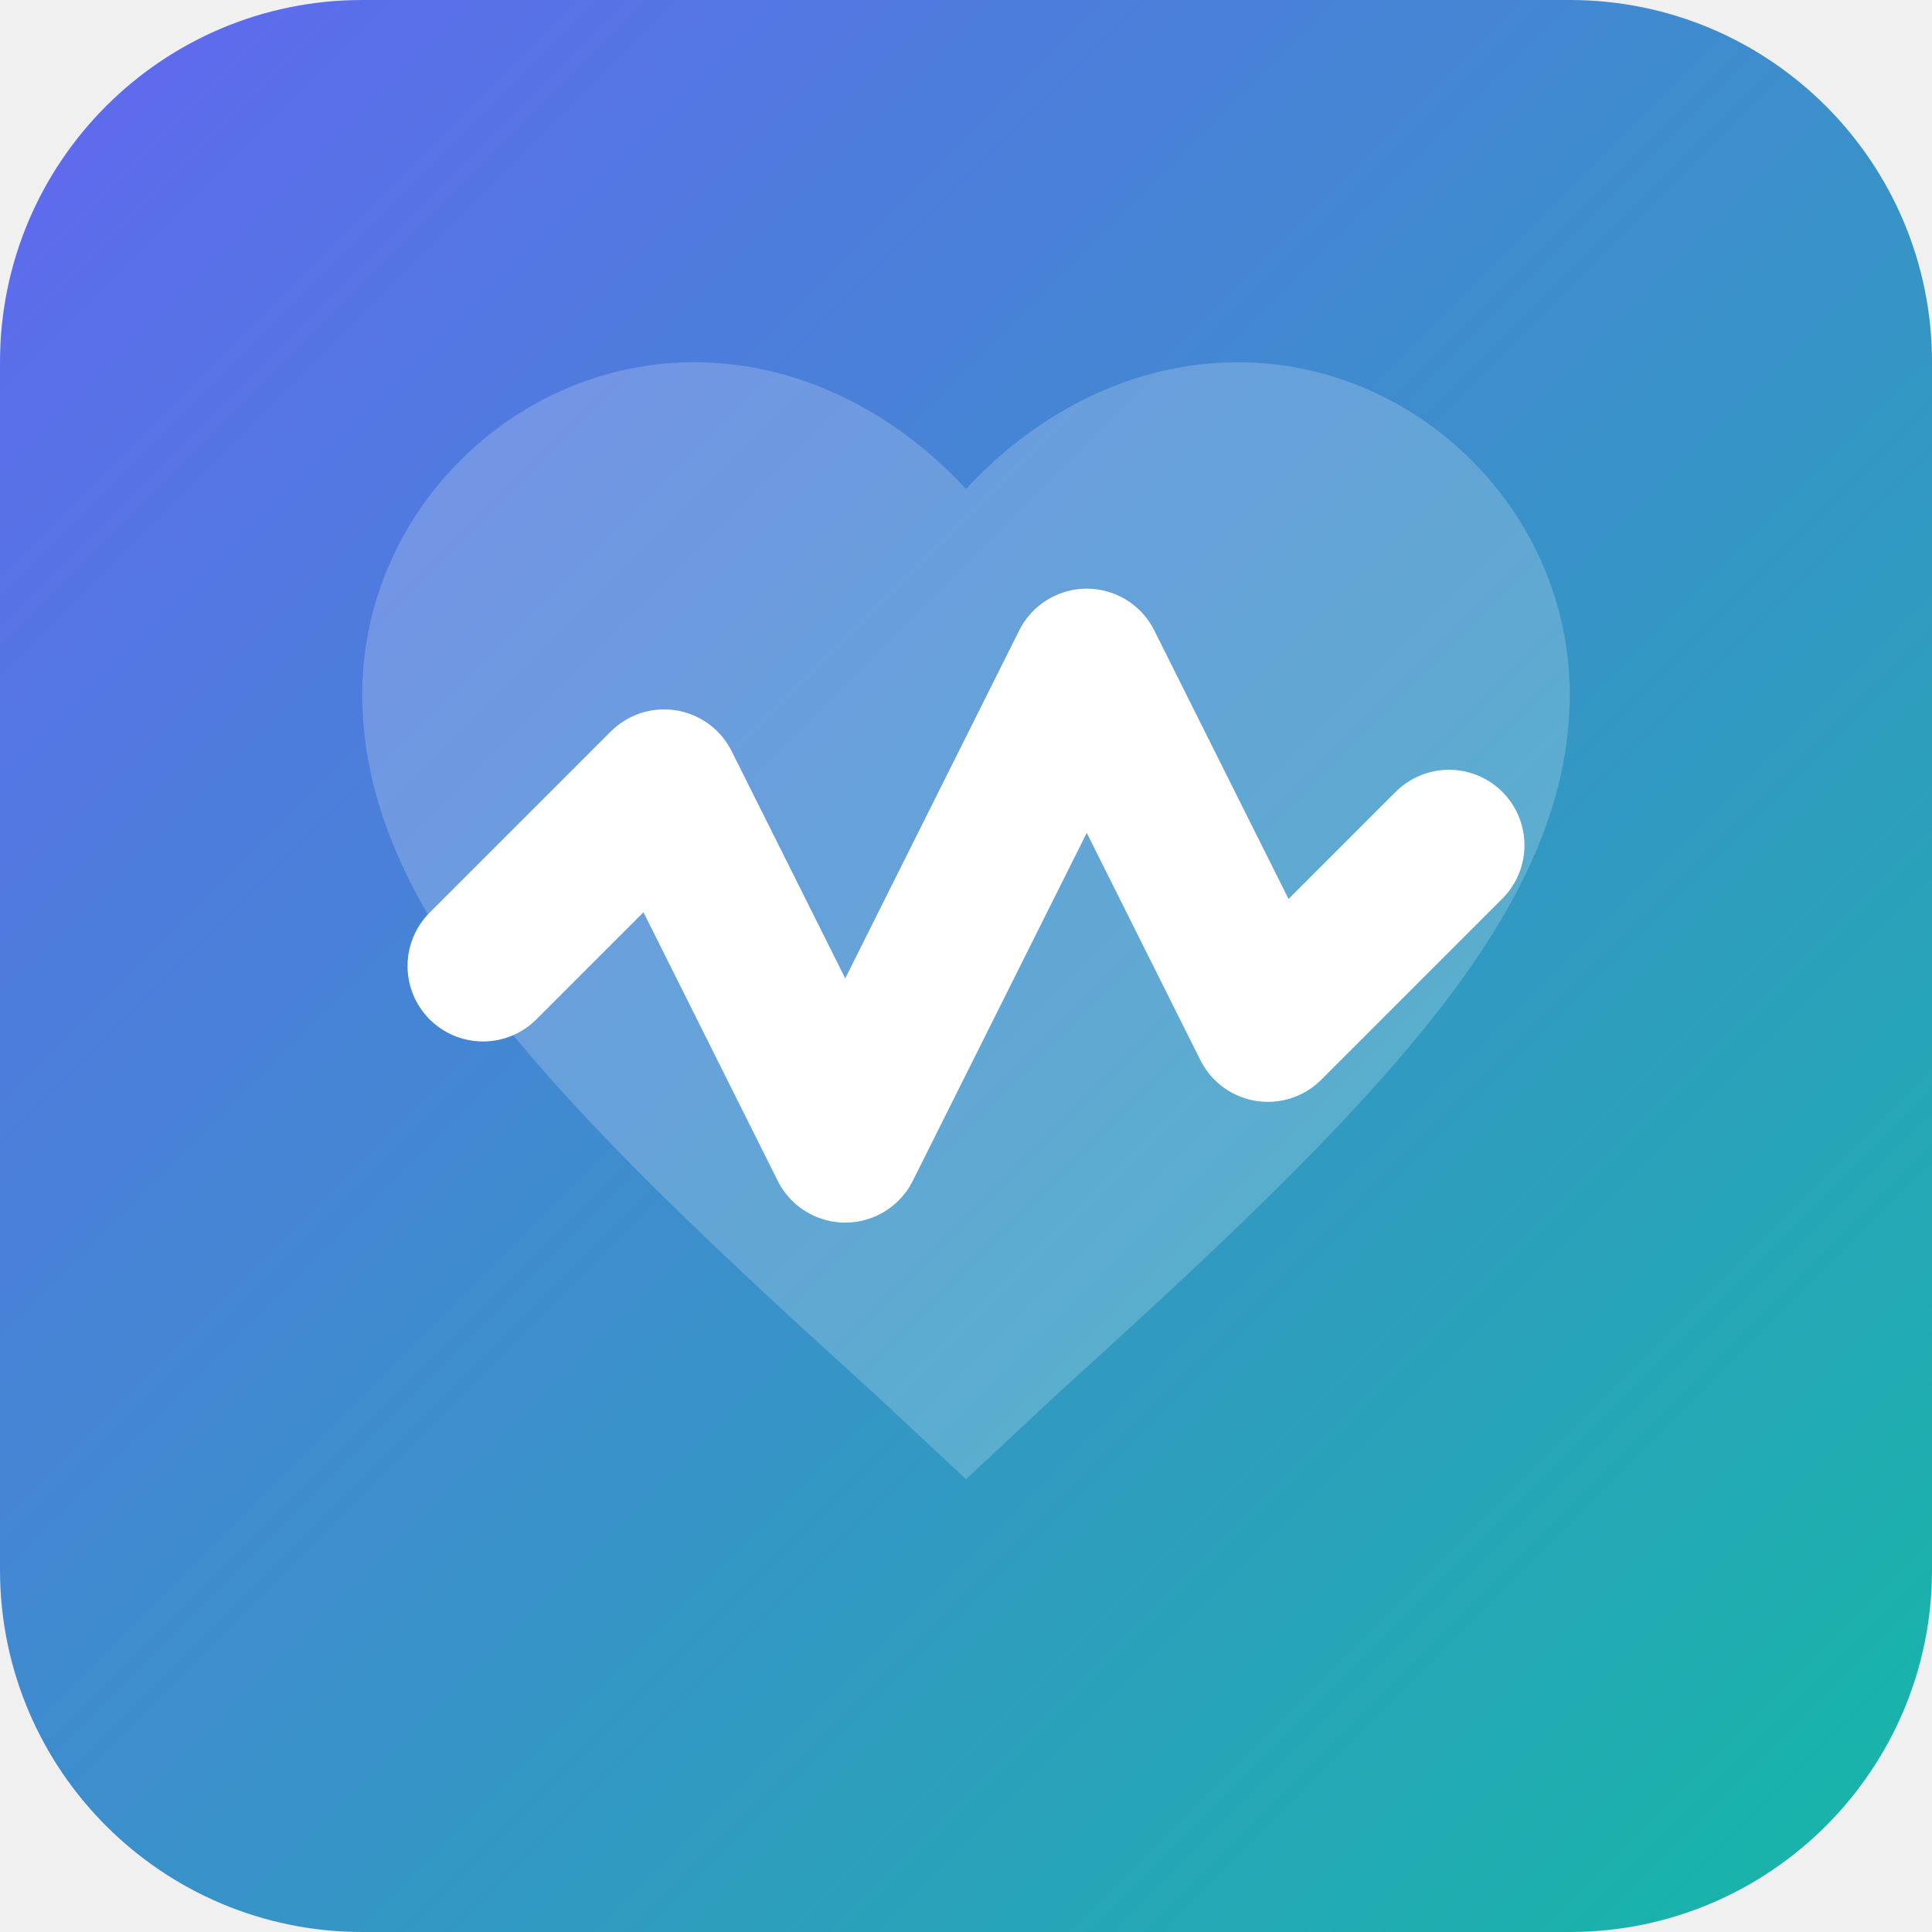
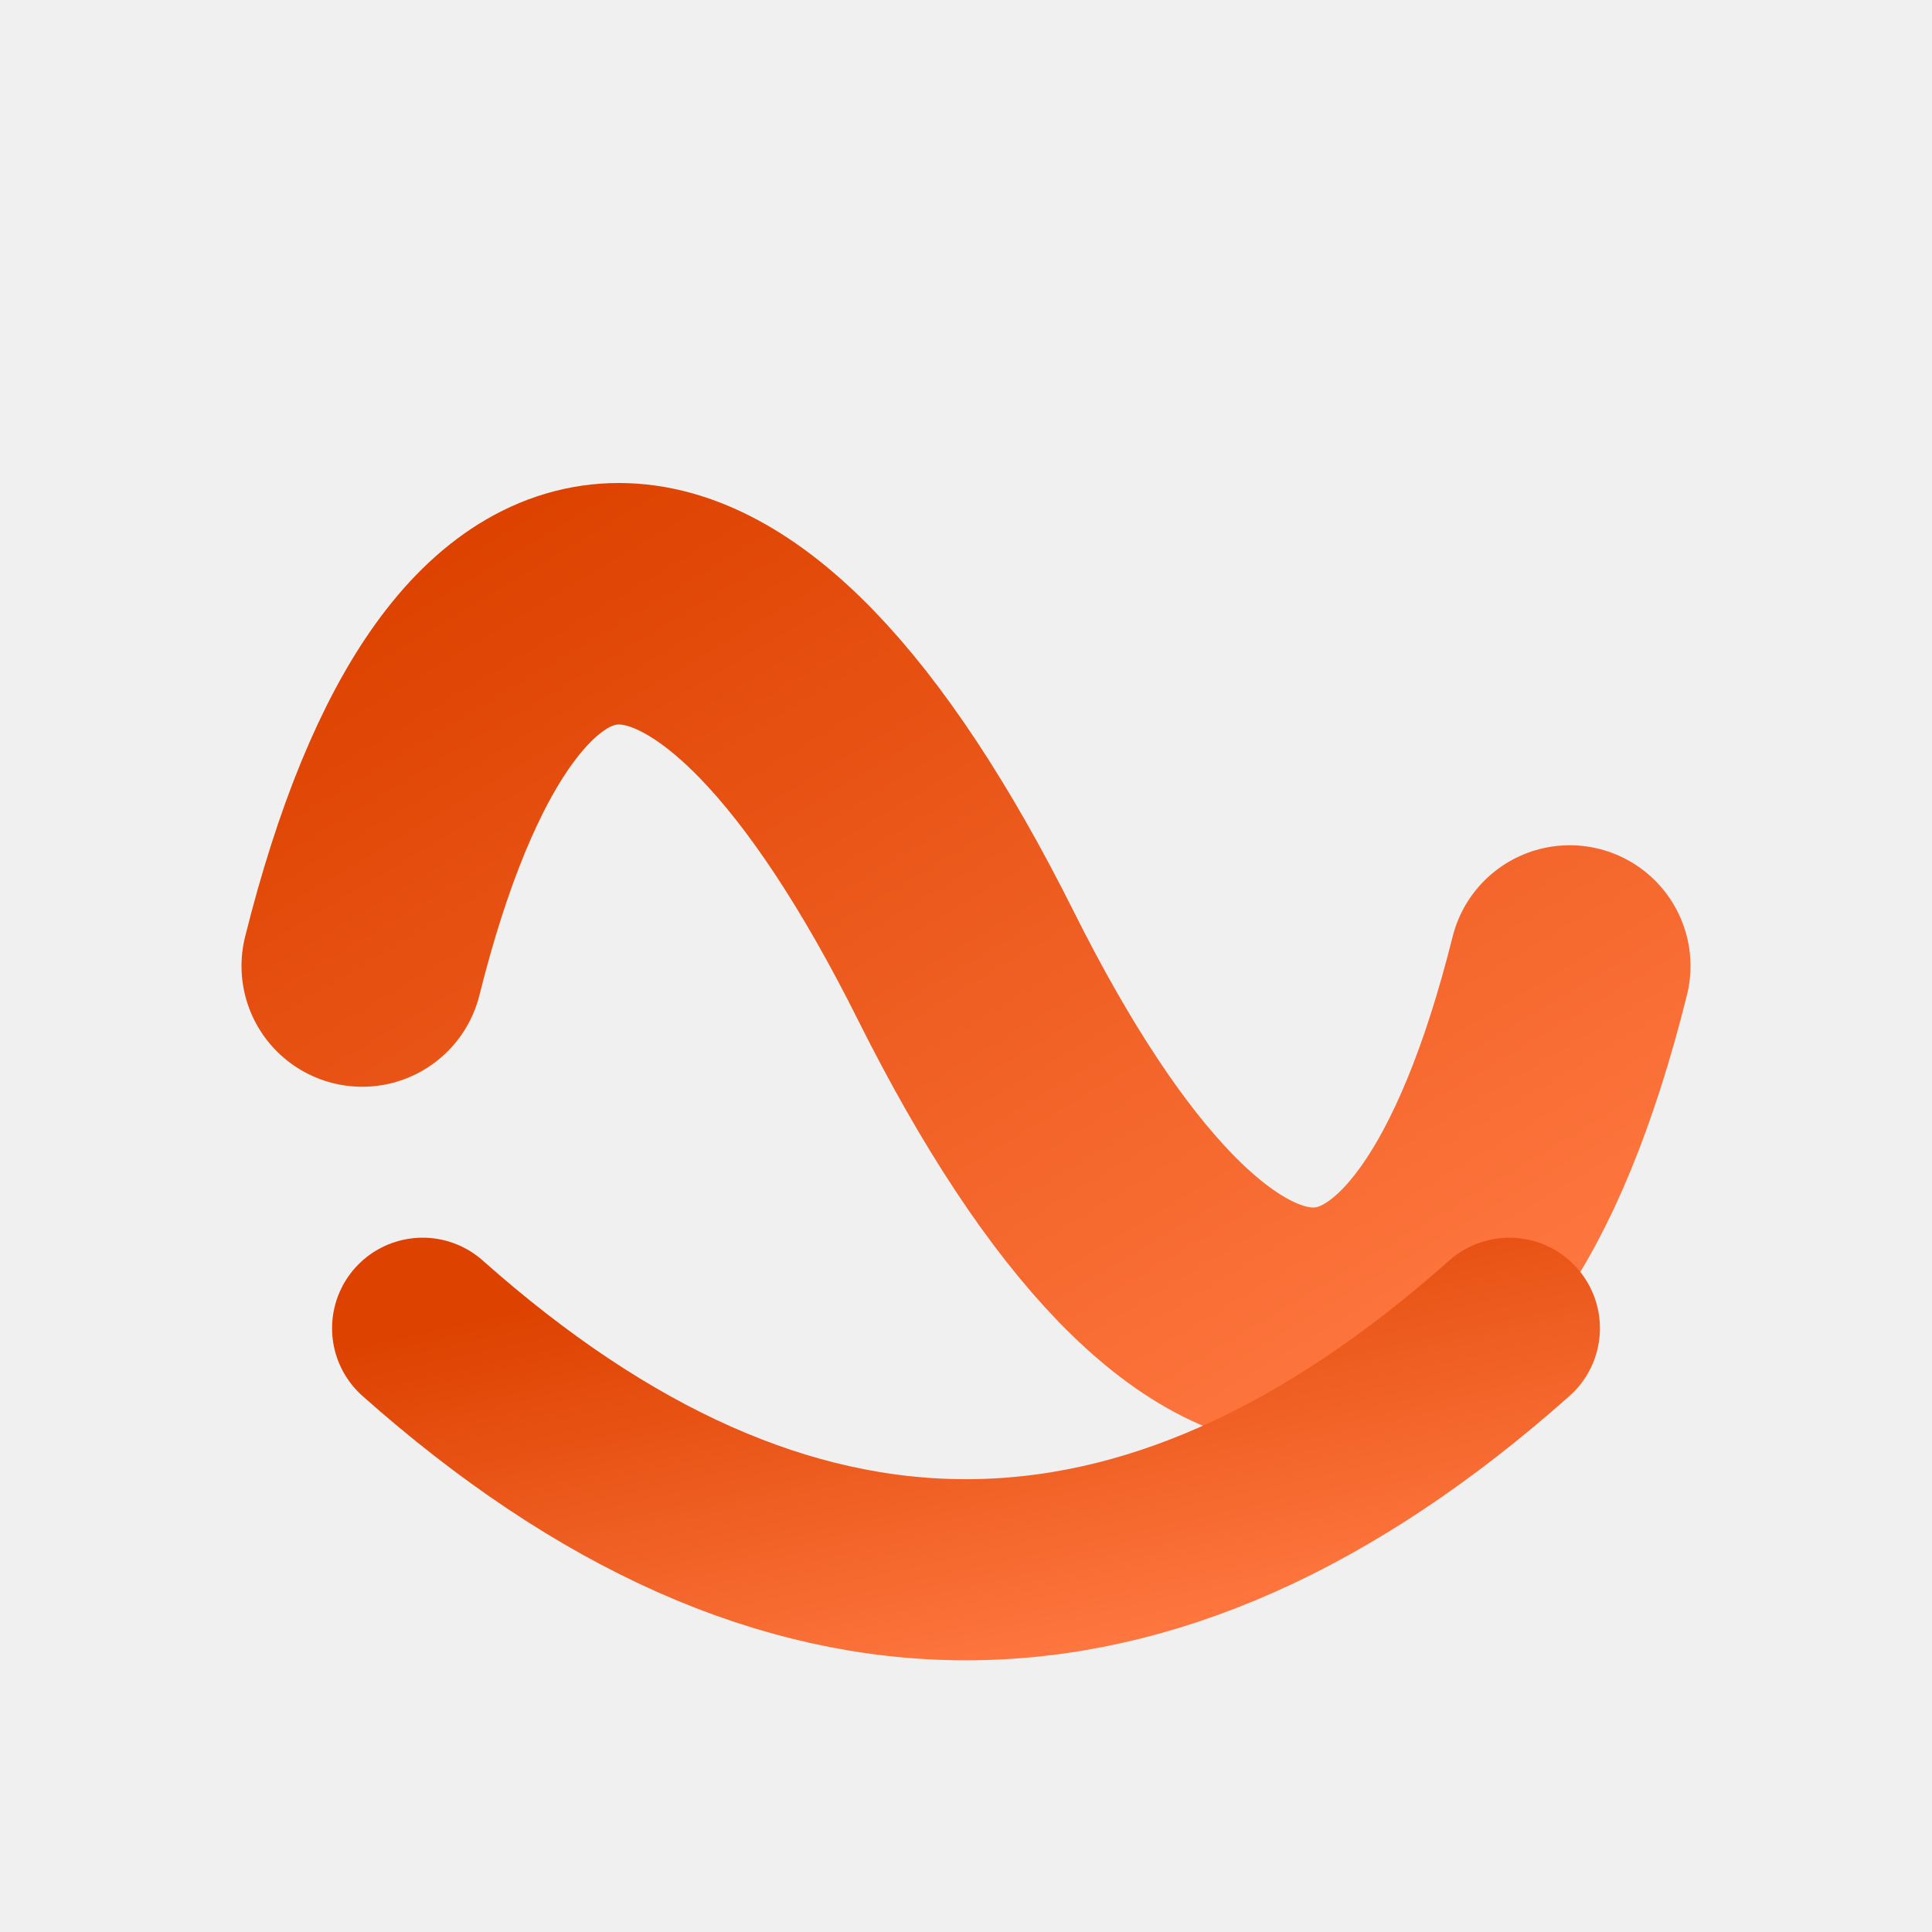
- <svg xmlns="http://www.w3.org/2000/svg" width="32" height="32" viewBox="0 0 32 32" fill="none">
+ <svg xmlns="http://www.w3.org/2000/svg" viewBox="0 0 32 32" fill="none">
  <defs>
-     <linearGradient id="moodGradient" x1="0%" y1="0%" x2="100%" y2="100%">
-       <stop offset="0%" stop-color="#6366F1" />
-       <stop offset="100%" stop-color="#14B8A6" />
+     <linearGradient id="fav-gradient" x1="0%" y1="0%" x2="100%" y2="100%">
+       <stop offset="0%" style="stop-color:#dd4200;stop-opacity:1" />
+       <stop offset="100%" style="stop-color:#ff7841;stop-opacity:1" />
    </linearGradient>
  </defs>
-   <rect width="32" height="32" rx="6" fill="url(#moodGradient)" />
-   <path d="M16 24.5L14.5 23.1C9.2 18.3 6 15.1 6 11.5C6 8.5 8.5 6 11.5 6C13.2 6 14.8 6.8 16 8.1C17.2 6.8 18.8 6 20.5 6C23.5 6 26 8.5 26 11.5C26 15.1 22.8 18.3 17.5 23.1L16 24.5Z" fill="white" fill-opacity="0.2" />
-   <path d="M8 16L11 13L14 19L18 11L21 17L24 14" stroke="white" stroke-width="2.5" stroke-linecap="round" stroke-linejoin="round" />
+   <path d="M6 16 C 8 8, 12 8, 16 16 C 20 24, 24 24, 26 16" stroke="url(#fav-gradient)" stroke-width="4" stroke-linecap="round" fill="none" />
+   <path d="M7 22 Q 16 30 25 22" stroke="url(#fav-gradient)" stroke-width="3" stroke-linecap="round" fill="none" />
</svg>
